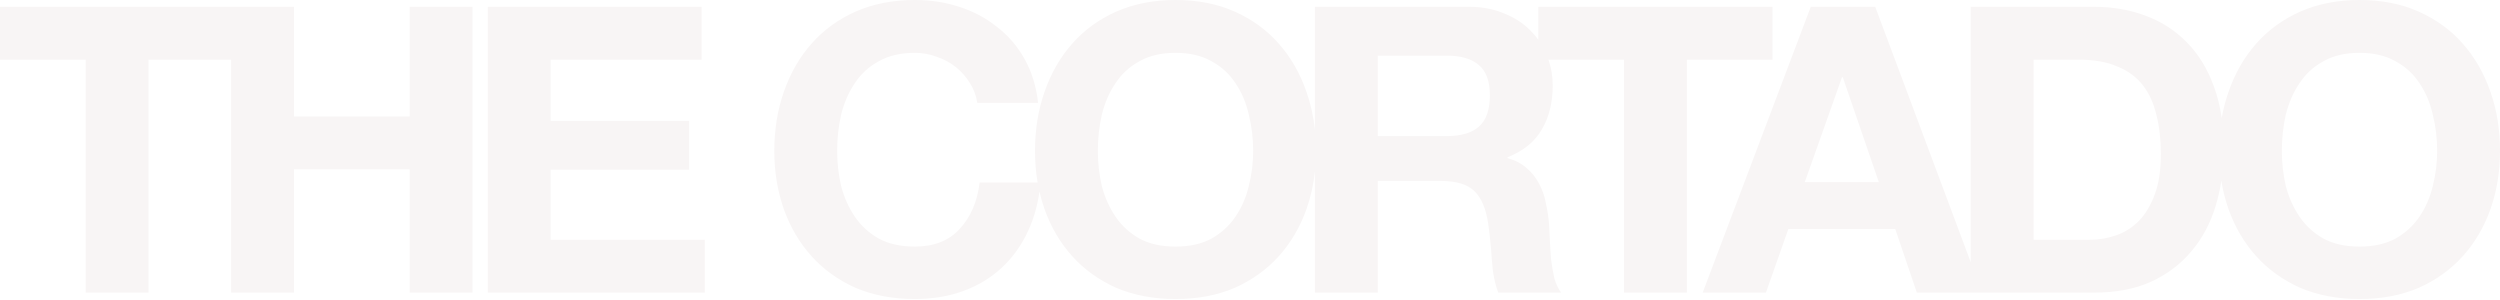
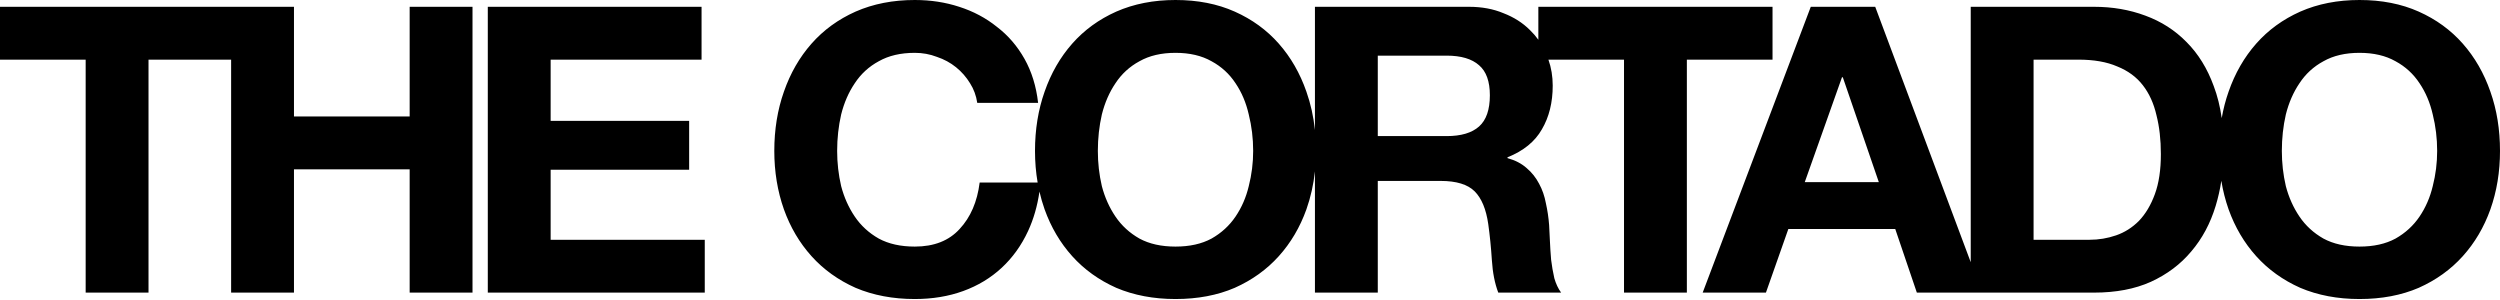
<svg xmlns="http://www.w3.org/2000/svg" fill="none" aria-labelledby="the-cortado-wordmark-title" viewBox="0 0 1383.98 165.538">
-   <path fill="#f8f5f5" d="M650.75 0q18.393 0 32.798 6.427 14.403 6.426 24.376 17.727 9.972 11.303 15.291 26.593 3.539 10.03 4.723 21.236V3.765h85.318q10.637-.001 19.057 3.545 8.644 3.324 14.626 9.307a39.4 39.4 0 0 1 4.678 5.4V3.765h129.639v29.25h-47.424V161.99H899.04V33.016h-41.846q2.376 6.727 2.377 14.404 0 13.962-5.983 24.155-5.762 10.194-19.058 15.512v.443q6.426 1.773 10.637 5.54 4.21 3.546 6.87 8.643 2.659 4.875 3.767 10.859a83.5 83.5 0 0 1 1.773 11.966q.222 3.768.444 8.864.22 5.098.664 10.416a104 104 0 0 0 1.773 10.194q1.33 4.653 3.767 7.977h-34.792q-2.881-7.535-3.545-17.949-.666-10.416-1.995-19.945-1.773-12.41-7.535-18.171-5.761-5.762-18.837-5.762h-34.792v61.827h-34.791v-67.13q-1.184 11.01-4.723 21.039-5.319 14.848-15.291 25.928t-24.376 17.507q-14.405 6.205-32.798 6.205-18.171 0-32.798-6.205-14.404-6.426-24.376-17.507-9.972-11.08-15.291-25.928a90 90 0 0 1-2.851-9.838q-1.7 11.891-6.288 21.805-5.54 11.967-14.626 20.388t-21.275 12.853-26.813 4.432q-18.173 0-32.798-6.205-14.405-6.426-24.377-17.507-9.973-11.08-15.291-25.928-5.319-15.068-5.319-32.353 0-17.729 5.319-32.798 5.319-15.29 15.291-26.593 9.972-11.301 24.377-17.727Q488.259 0 506.432 0q13.074 0 24.597 3.768 11.745 3.766 20.831 11.08 9.308 7.09 15.291 17.727t7.535 24.377h-33.684q-.887-5.983-3.989-10.858a34.2 34.2 0 0 0-7.756-8.864q-4.654-3.768-10.638-5.762-5.761-2.216-12.187-2.216-11.745 0-19.946 4.653-8.199 4.433-13.296 12.189-5.096 7.535-7.534 17.285-2.216 9.75-2.217 20.166 0 9.972 2.217 19.501 2.438 9.308 7.534 16.842 5.097 7.535 13.296 12.188 8.2 4.432 19.946 4.432 15.955 0 24.819-9.75 9.085-9.75 11.08-25.706h32.097q-1.461-8.45-1.461-17.507 0-17.729 5.318-32.798 5.319-15.29 15.291-26.593 9.973-11.301 24.376-17.727Q632.579 0 650.75 0m655.45 0q18.39 0 32.79 6.427c9.61 4.284 17.73 10.193 24.38 17.727s11.75 16.4 15.29 26.593c3.55 10.046 5.32 20.979 5.32 32.798 0 11.523-1.77 22.308-5.32 32.353-3.54 9.899-8.64 18.541-15.29 25.928s-14.77 13.223-24.38 17.507q-14.4 6.205-32.79 6.205c-12.12 0-23.05-2.068-32.8-6.205-9.6-4.284-17.73-10.12-24.38-17.507s-11.74-16.029-15.29-25.928a92 92 0 0 1-4.02-15.814 99 99 0 0 1-3.11 13.817c-2.95 9.751-7.46 18.172-13.51 25.263-5.91 7.091-13.37 12.705-22.39 16.842-8.86 3.989-19.35 5.983-31.46 5.983h-98.09l-11.96-35.234h-59.172l-12.411 35.234h-35.013L1002.43 3.765h35.68l52.87 141.395V3.765h68.26c10.19 0 19.65 1.624 28.36 4.875 8.87 3.25 16.47 8.125 22.83 14.626 6.5 6.5 11.52 14.625 15.07 24.376 2.04 5.392 3.51 11.305 4.43 17.737.88-5.07 2.15-9.947 3.8-14.632 3.55-10.194 8.64-19.058 15.29-26.593 6.65-7.534 14.78-13.443 24.38-17.727C1283.15 2.142 1294.08 0 1306.2 0M162.74 3.765v60.718h64.044V3.765h34.792v158.224h-34.792V93.735H162.74v68.254h-34.792V33.016H82.216v128.973H47.424V33.016H0V3.765zm225.638 29.25h-83.546v33.906h76.676v27.036h-76.676v38.78h85.318v29.252H270.04V3.765h118.338zm262.372-3.763q-11.745 0-19.944 4.653-8.2 4.433-13.297 12.189-5.097 7.535-7.534 17.285-2.216 9.75-2.216 20.166 0 9.972 2.216 19.501 2.437 9.308 7.534 16.842 5.097 7.535 13.297 12.188 8.199 4.432 19.944 4.432t19.944-4.432q8.2-4.653 13.297-12.188 5.096-7.534 7.313-16.842a78.4 78.4 0 0 0 2.437-19.501q0-10.416-2.437-20.166-2.216-9.75-7.313-17.285-5.097-7.757-13.297-12.189-8.199-4.653-19.944-4.653m655.45 0q-11.745 0-19.95 4.653c-5.46 2.955-9.9 7.018-13.29 12.189-3.4 5.023-5.91 10.785-7.54 17.285-1.48 6.5-2.21 13.222-2.21 20.166 0 6.648.73 13.148 2.21 19.501 1.63 6.205 4.14 11.819 7.54 16.842 3.39 5.023 7.83 9.086 13.29 12.188q8.205 4.432 19.95 4.432c7.83 0 14.47-1.477 19.94-4.432 5.47-3.102 9.9-7.165 13.3-12.188 3.39-5.023 5.83-10.637 7.31-16.842 1.63-6.353 2.44-12.853 2.44-19.501 0-6.943-.81-13.666-2.44-20.166-1.48-6.5-3.92-12.262-7.31-17.285-3.4-5.171-7.83-9.234-13.3-12.189-5.47-3.102-12.11-4.653-19.94-4.653m-180.43 103.485h31.03c5.02 0 9.9-.812 14.62-2.437 4.73-1.625 8.94-4.284 12.64-7.978 3.69-3.841 6.64-8.79 8.86-14.847s3.32-13.444 3.32-22.16q0-11.967-2.43-21.496c-1.48-6.5-3.99-12.04-7.54-16.62-3.54-4.58-8.27-8.052-14.18-10.416-5.76-2.511-12.93-3.767-21.5-3.767h-24.82zm-126.666-31.91h40.996l-19.94-58.06h-.45zM762.729 75.343h38.117q11.966 0 17.95-5.32 5.983-5.318 5.983-17.285 0-11.523-5.983-16.62-5.984-5.318-17.95-5.318h-38.117z" />
+   <path fill="currentColor" d="M650.75 0q18.393 0 32.798 6.427 14.403 6.426 24.376 17.727 9.972 11.303 15.291 26.593 3.539 10.03 4.723 21.236V3.765h85.318q10.637-.001 19.057 3.545 8.644 3.324 14.626 9.307a39.4 39.4 0 0 1 4.678 5.4V3.765h129.639v29.25h-47.424V161.99H899.04V33.016h-41.846q2.376 6.727 2.377 14.404 0 13.962-5.983 24.155-5.762 10.194-19.058 15.512v.443q6.426 1.773 10.637 5.54 4.21 3.546 6.87 8.643 2.659 4.875 3.767 10.859a83.5 83.5 0 0 1 1.773 11.966q.222 3.768.444 8.864.22 5.098.664 10.416a104 104 0 0 0 1.773 10.194q1.33 4.653 3.767 7.977h-34.792q-2.881-7.535-3.545-17.949-.666-10.416-1.995-19.945-1.773-12.41-7.535-18.171-5.761-5.762-18.837-5.762h-34.792v61.827h-34.791v-67.13q-1.184 11.01-4.723 21.039-5.319 14.848-15.291 25.928t-24.376 17.507q-14.405 6.205-32.798 6.205-18.171 0-32.798-6.205-14.404-6.426-24.376-17.507-9.972-11.08-15.291-25.928a90 90 0 0 1-2.851-9.838q-1.7 11.891-6.288 21.805-5.54 11.967-14.626 20.388t-21.275 12.853-26.813 4.432q-18.173 0-32.798-6.205-14.405-6.426-24.377-17.507-9.973-11.08-15.291-25.928-5.319-15.068-5.319-32.353 0-17.729 5.319-32.798 5.319-15.29 15.291-26.593 9.972-11.301 24.377-17.727Q488.259 0 506.432 0q13.074 0 24.597 3.768 11.745 3.766 20.831 11.08 9.308 7.09 15.291 17.727t7.535 24.377h-33.684q-.887-5.983-3.989-10.858a34.2 34.2 0 0 0-7.756-8.864q-4.654-3.768-10.638-5.762-5.761-2.216-12.187-2.216-11.745 0-19.946 4.653-8.199 4.433-13.296 12.189-5.096 7.535-7.534 17.285-2.216 9.75-2.217 20.166 0 9.972 2.217 19.501 2.438 9.308 7.534 16.842 5.097 7.535 13.296 12.188 8.2 4.432 19.946 4.432 15.955 0 24.819-9.75 9.085-9.75 11.08-25.706h32.097q-1.461-8.45-1.461-17.507 0-17.729 5.318-32.798 5.319-15.29 15.291-26.593 9.973-11.301 24.376-17.727Q632.579 0 650.75 0m655.45 0q18.39 0 32.79 6.427c9.61 4.284 17.73 10.193 24.38 17.727s11.75 16.4 15.29 26.593c3.55 10.046 5.32 20.979 5.32 32.798 0 11.523-1.77 22.308-5.32 32.353-3.54 9.899-8.64 18.541-15.29 25.928s-14.77 13.223-24.38 17.507q-14.4 6.205-32.79 6.205c-12.12 0-23.05-2.068-32.8-6.205-9.6-4.284-17.73-10.12-24.38-17.507s-11.74-16.029-15.29-25.928a92 92 0 0 1-4.02-15.814 99 99 0 0 1-3.11 13.817c-2.95 9.751-7.46 18.172-13.51 25.263-5.91 7.091-13.37 12.705-22.39 16.842-8.86 3.989-19.35 5.983-31.46 5.983h-98.09l-11.96-35.234h-59.172l-12.411 35.234h-35.013L1002.43 3.765h35.68l52.87 141.395V3.765h68.26c10.19 0 19.65 1.624 28.36 4.875 8.87 3.25 16.47 8.125 22.83 14.626 6.5 6.5 11.52 14.625 15.07 24.376 2.04 5.392 3.51 11.305 4.43 17.737.88-5.07 2.15-9.947 3.8-14.632 3.55-10.194 8.64-19.058 15.29-26.593 6.65-7.534 14.78-13.443 24.38-17.727C1283.15 2.142 1294.08 0 1306.2 0M162.74 3.765v60.718h64.044V3.765h34.792v158.224h-34.792V93.735H162.74v68.254h-34.792V33.016H82.216v128.973H47.424V33.016H0V3.765zm225.638 29.25h-83.546v33.906h76.676v27.036h-76.676v38.78h85.318v29.252H270.04V3.765h118.338zm262.372-3.763q-11.745 0-19.944 4.653-8.2 4.433-13.297 12.189-5.097 7.535-7.534 17.285-2.216 9.75-2.216 20.166 0 9.972 2.216 19.501 2.437 9.308 7.534 16.842 5.097 7.535 13.297 12.188 8.199 4.432 19.944 4.432t19.944-4.432q8.2-4.653 13.297-12.188 5.096-7.534 7.313-16.842a78.4 78.4 0 0 0 2.437-19.501q0-10.416-2.437-20.166-2.216-9.75-7.313-17.285-5.097-7.757-13.297-12.189-8.199-4.653-19.944-4.653m655.45 0q-11.745 0-19.95 4.653c-5.46 2.955-9.9 7.018-13.29 12.189-3.4 5.023-5.91 10.785-7.54 17.285-1.48 6.5-2.21 13.222-2.21 20.166 0 6.648.73 13.148 2.21 19.501 1.63 6.205 4.14 11.819 7.54 16.842 3.39 5.023 7.83 9.086 13.29 12.188q8.205 4.432 19.95 4.432c7.83 0 14.47-1.477 19.94-4.432 5.47-3.102 9.9-7.165 13.3-12.188 3.39-5.023 5.83-10.637 7.31-16.842 1.63-6.353 2.44-12.853 2.44-19.501 0-6.943-.81-13.666-2.44-20.166-1.48-6.5-3.92-12.262-7.31-17.285-3.4-5.171-7.83-9.234-13.3-12.189-5.47-3.102-12.11-4.653-19.94-4.653m-180.43 103.485h31.03c5.02 0 9.9-.812 14.62-2.437 4.73-1.625 8.94-4.284 12.64-7.978 3.69-3.841 6.64-8.79 8.86-14.847s3.32-13.444 3.32-22.16q0-11.967-2.43-21.496c-1.48-6.5-3.99-12.04-7.54-16.62-3.54-4.58-8.27-8.052-14.18-10.416-5.76-2.511-12.93-3.767-21.5-3.767h-24.82zm-126.666-31.91h40.996l-19.94-58.06h-.45zM762.729 75.343h38.117q11.966 0 17.95-5.32 5.983-5.318 5.983-17.285 0-11.523-5.983-16.62-5.984-5.318-17.95-5.318h-38.117z" />
</svg>
